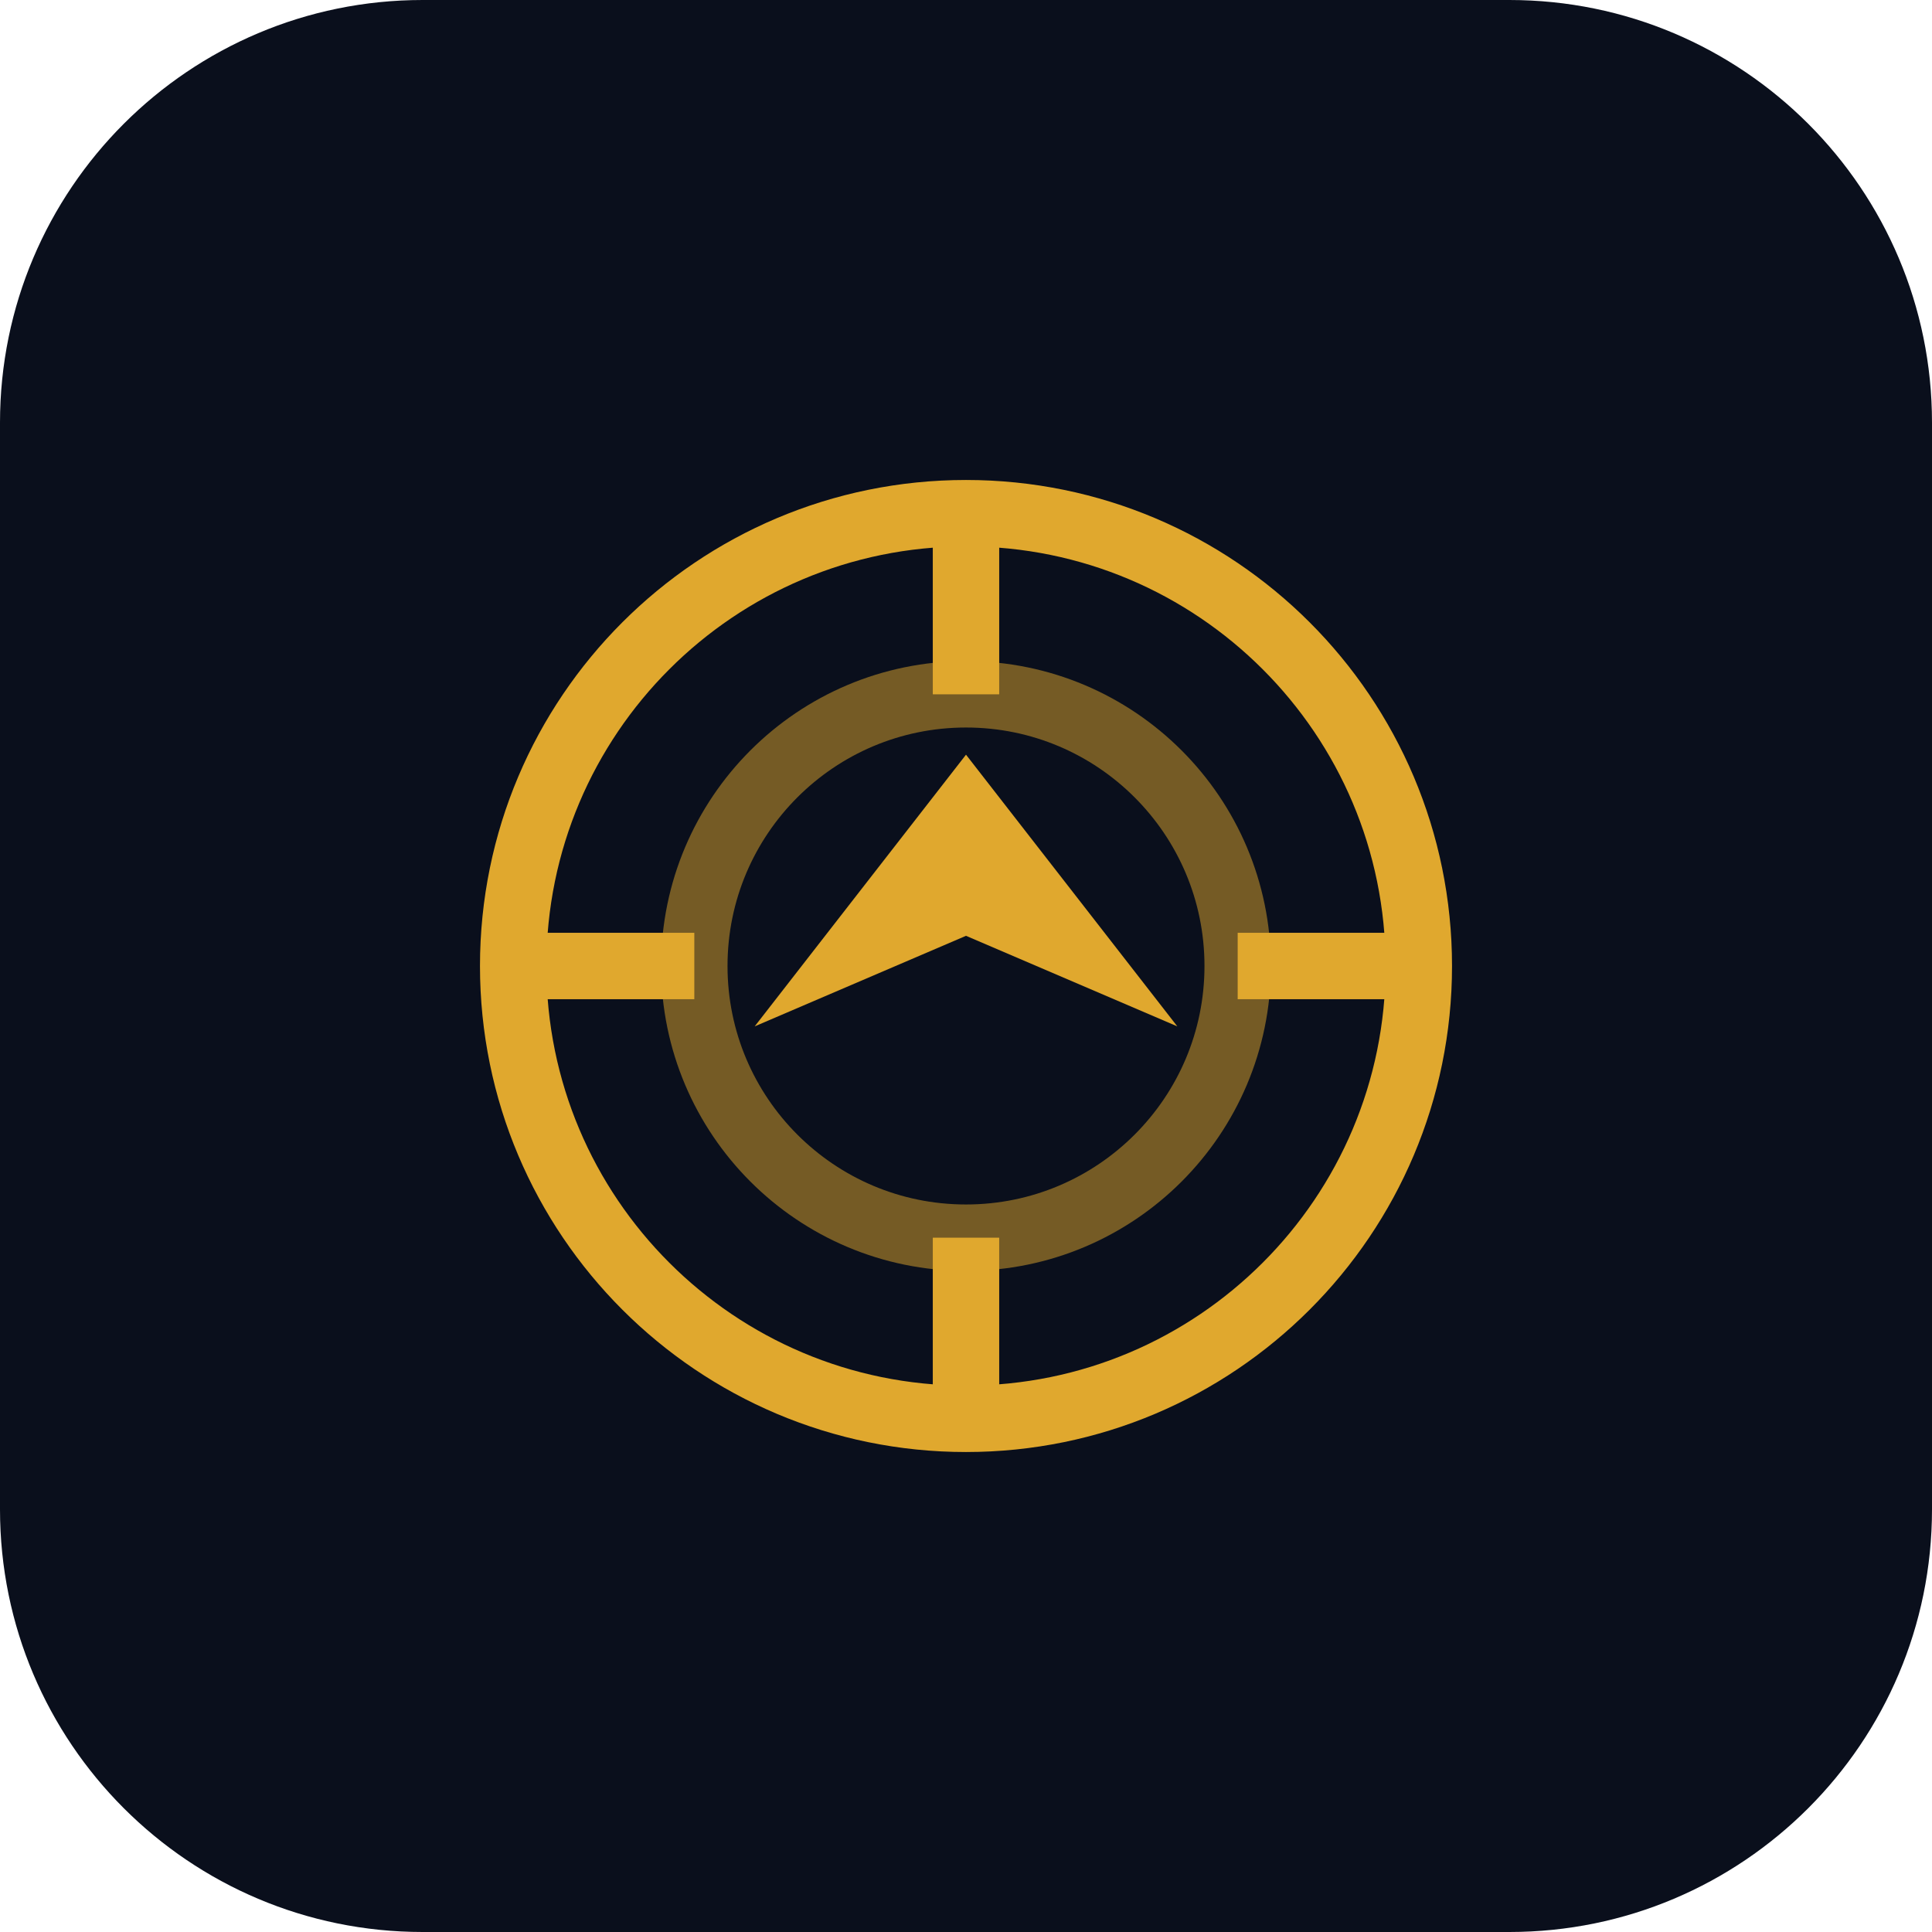
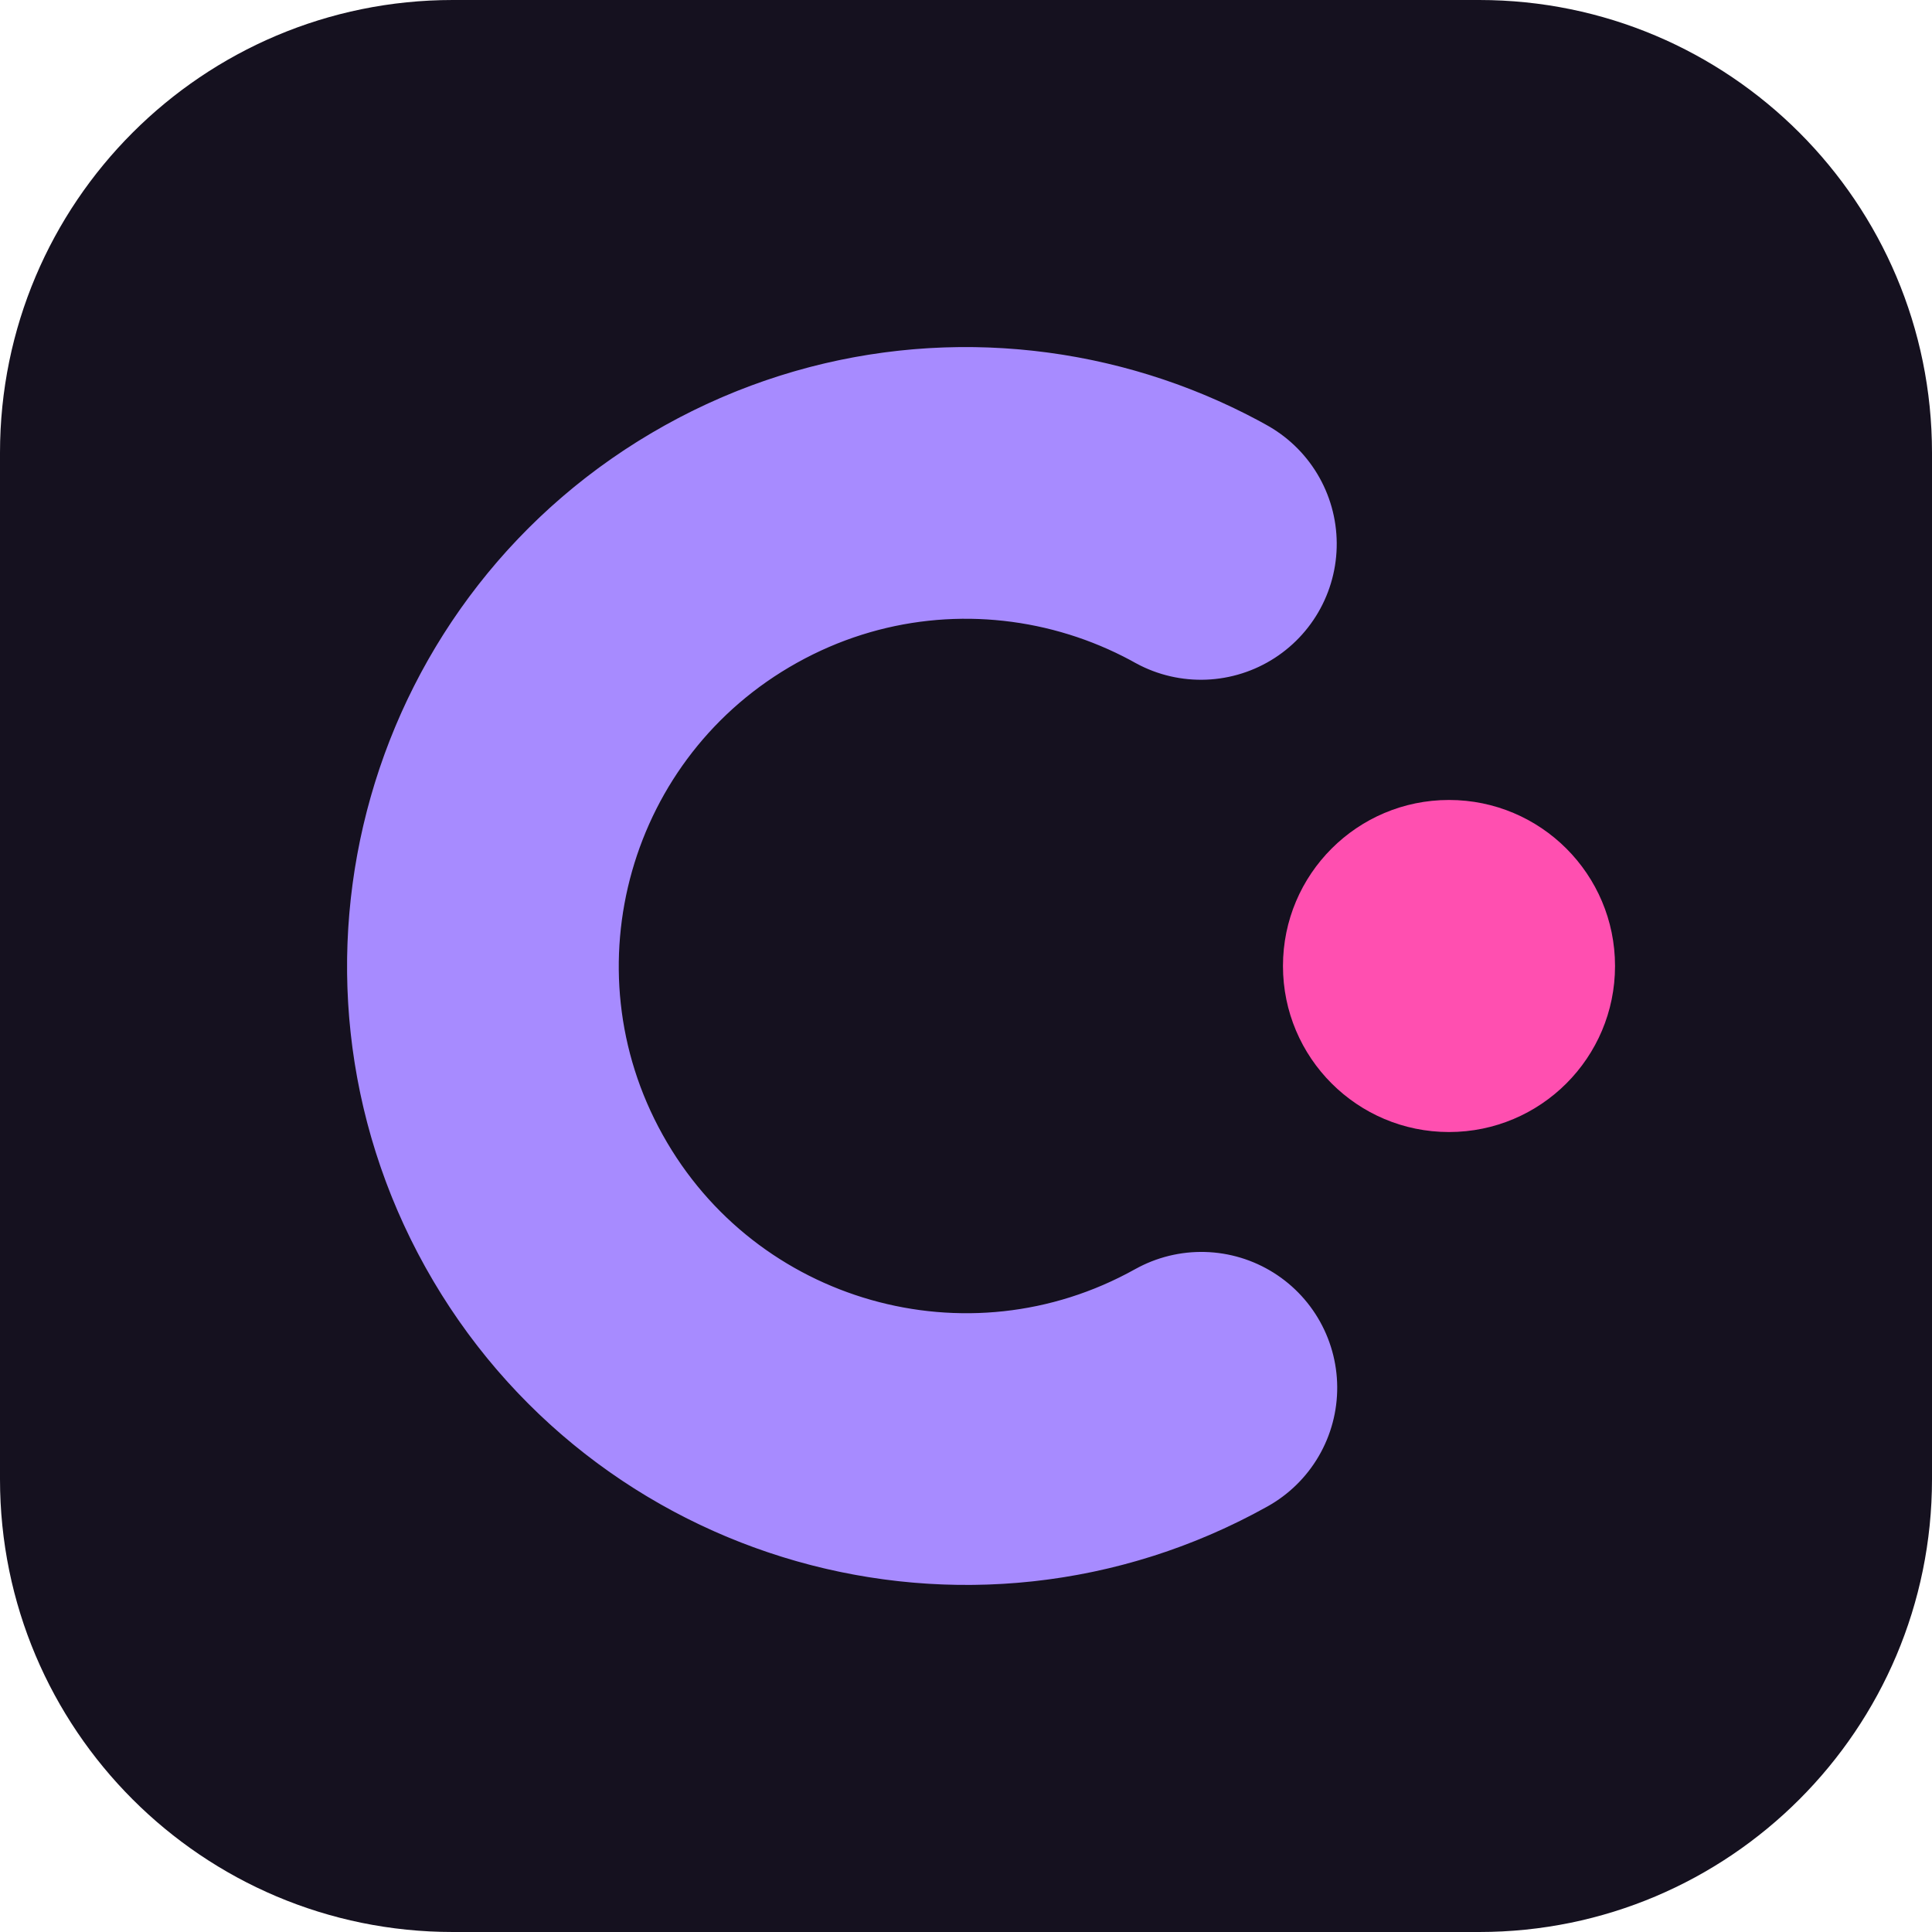
<svg xmlns="http://www.w3.org/2000/svg" viewBox="0 0 64 64">
-   <rect width="64" height="64" rx="14" fill="#0A0F1C" />
-   <g transform="translate(15 15)" fill="none" stroke="#E0A82E" stroke-width="2.2">
-     <circle cx="17" cy="17" r="15" />
-     <circle cx="17" cy="17" r="9" stroke-opacity="0.5" />
-     <path d="M17 2v6M17 26v6M2 17h6M26 17h6" />
-     <path d="M10 19l7-9 7 9-7-3z" fill="#E0A82E" stroke="none" />
-   </g>
+   <rect width="64" height="64" rx="15" fill="#15111F" />
+   <circle cx="32" cy="32" r="16" fill="none" stroke="#A78BFF" stroke-width="9" stroke-linecap="round" stroke-dasharray="66.53 34" transform="rotate(60.88 32 32)" />
+   <circle cx="48" cy="32" r="5.5" fill="#FF4FB0" />
</svg>
